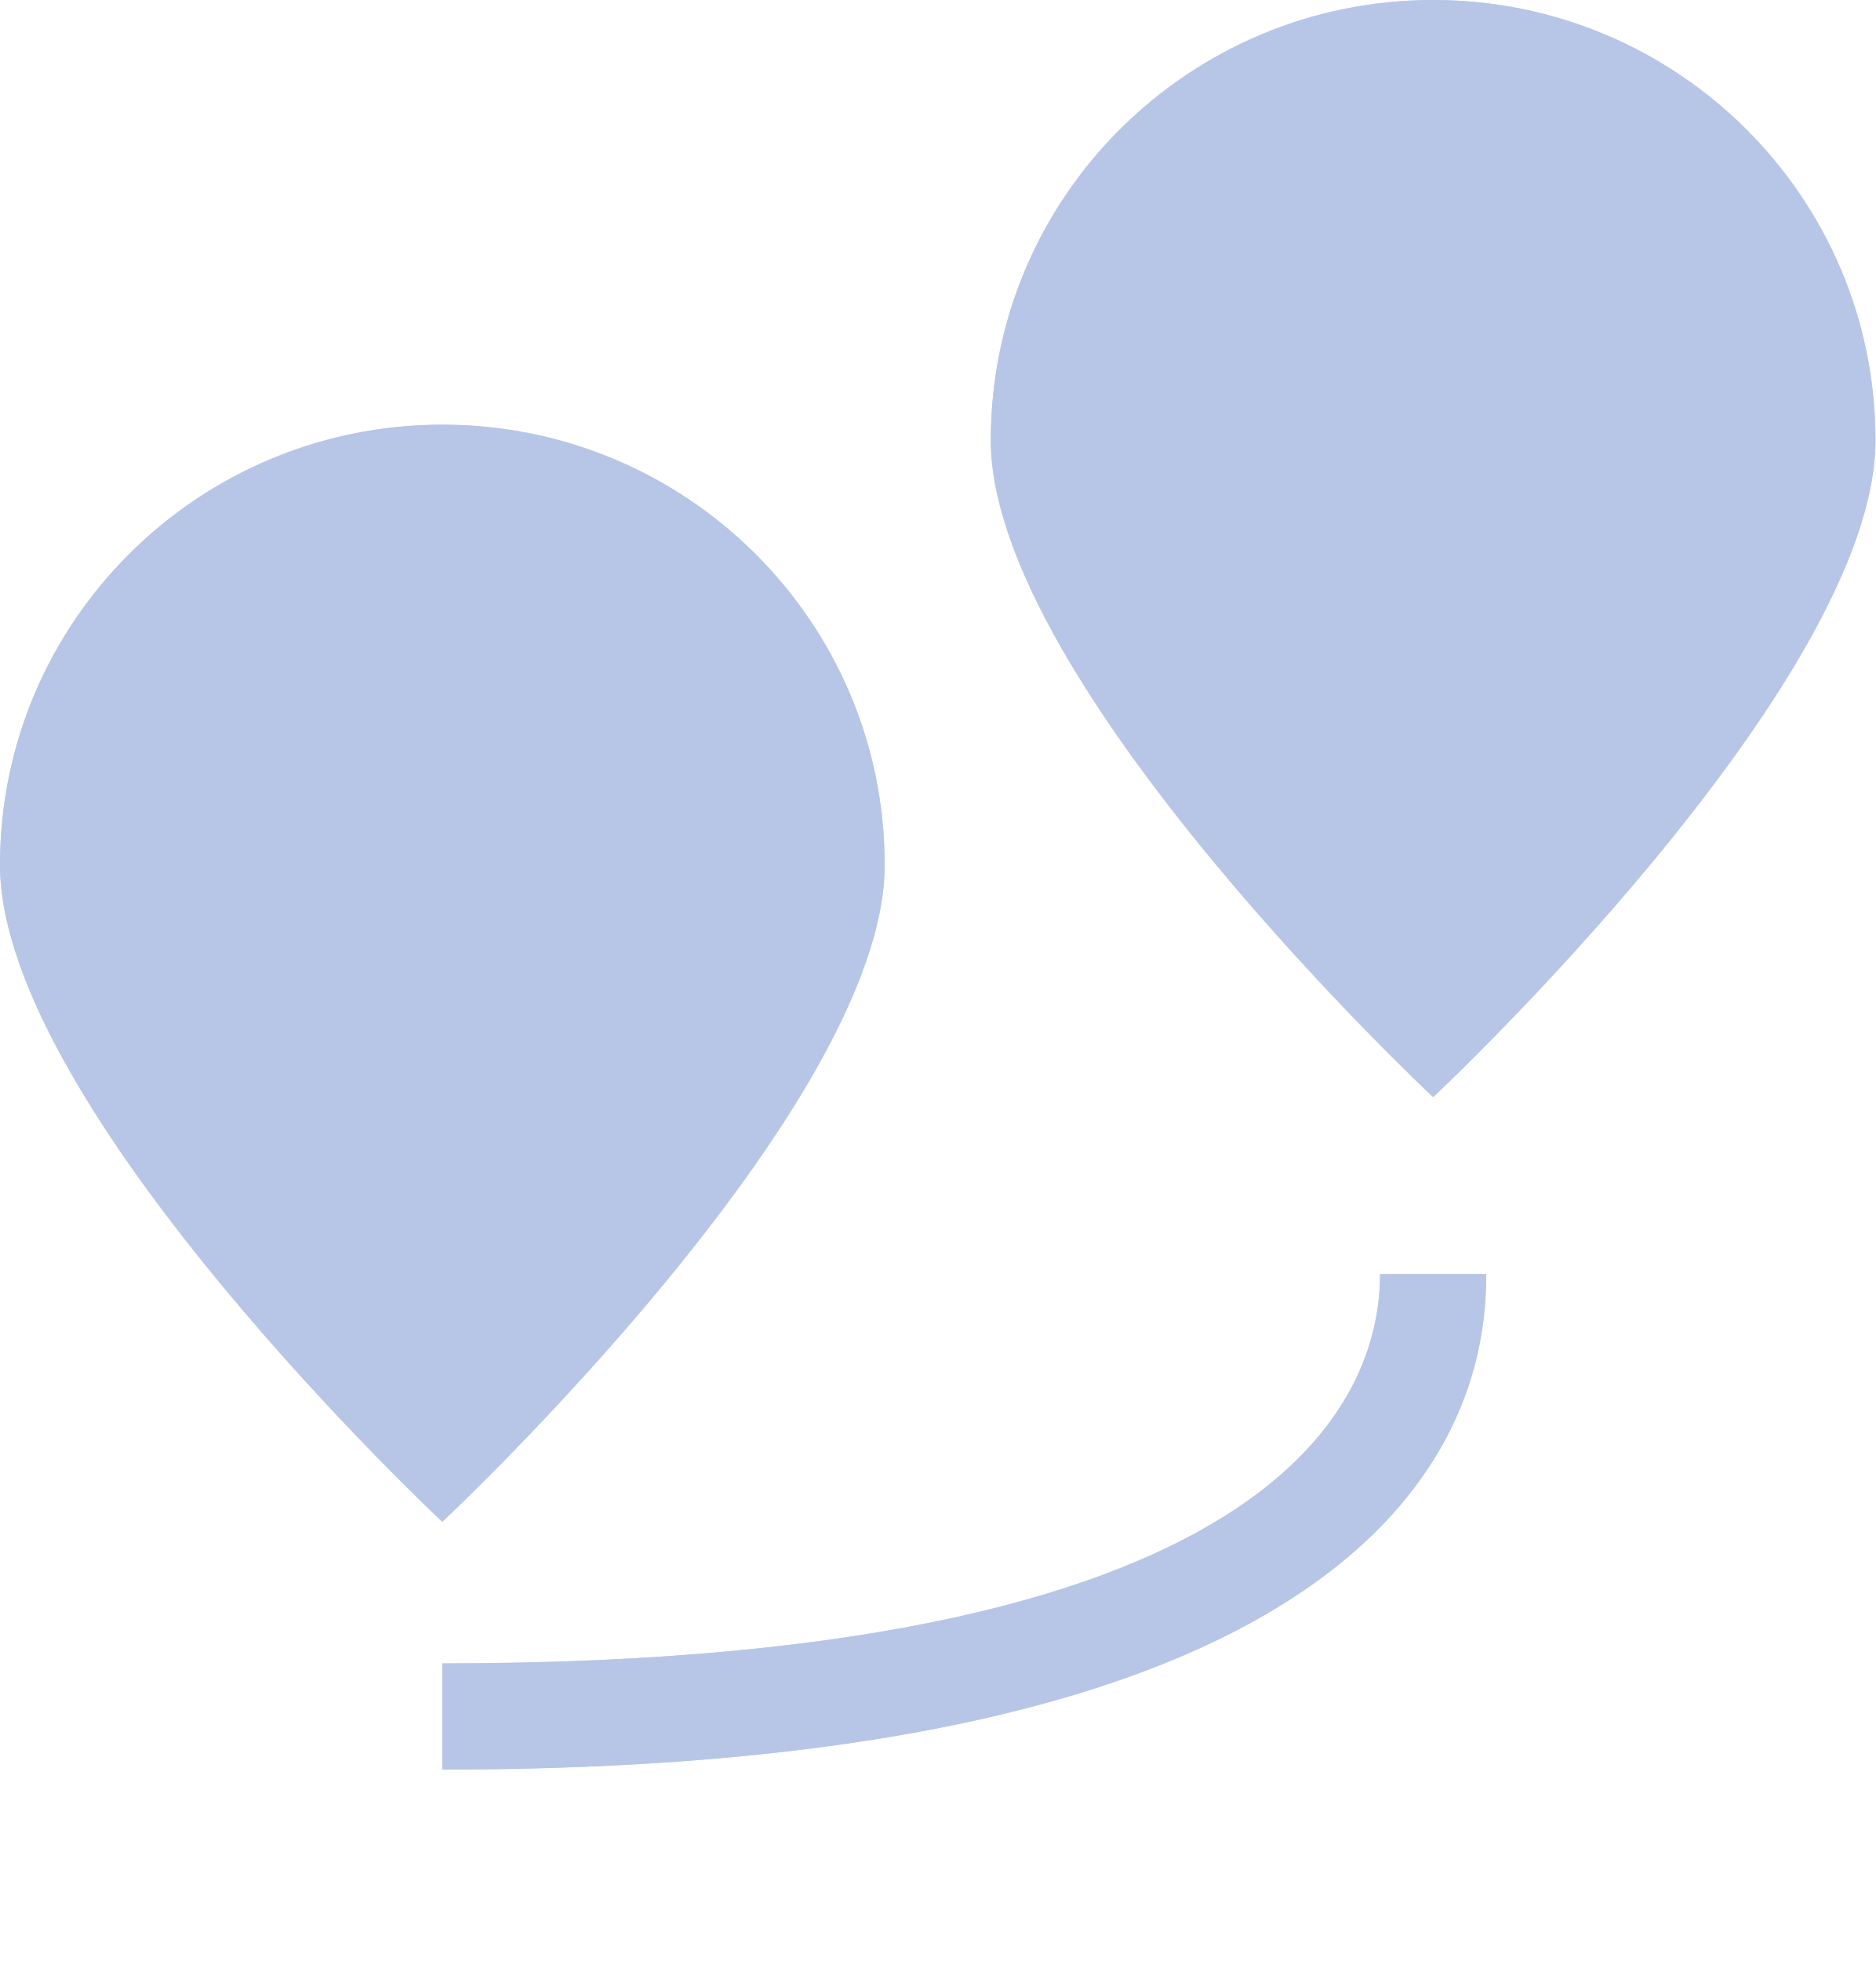
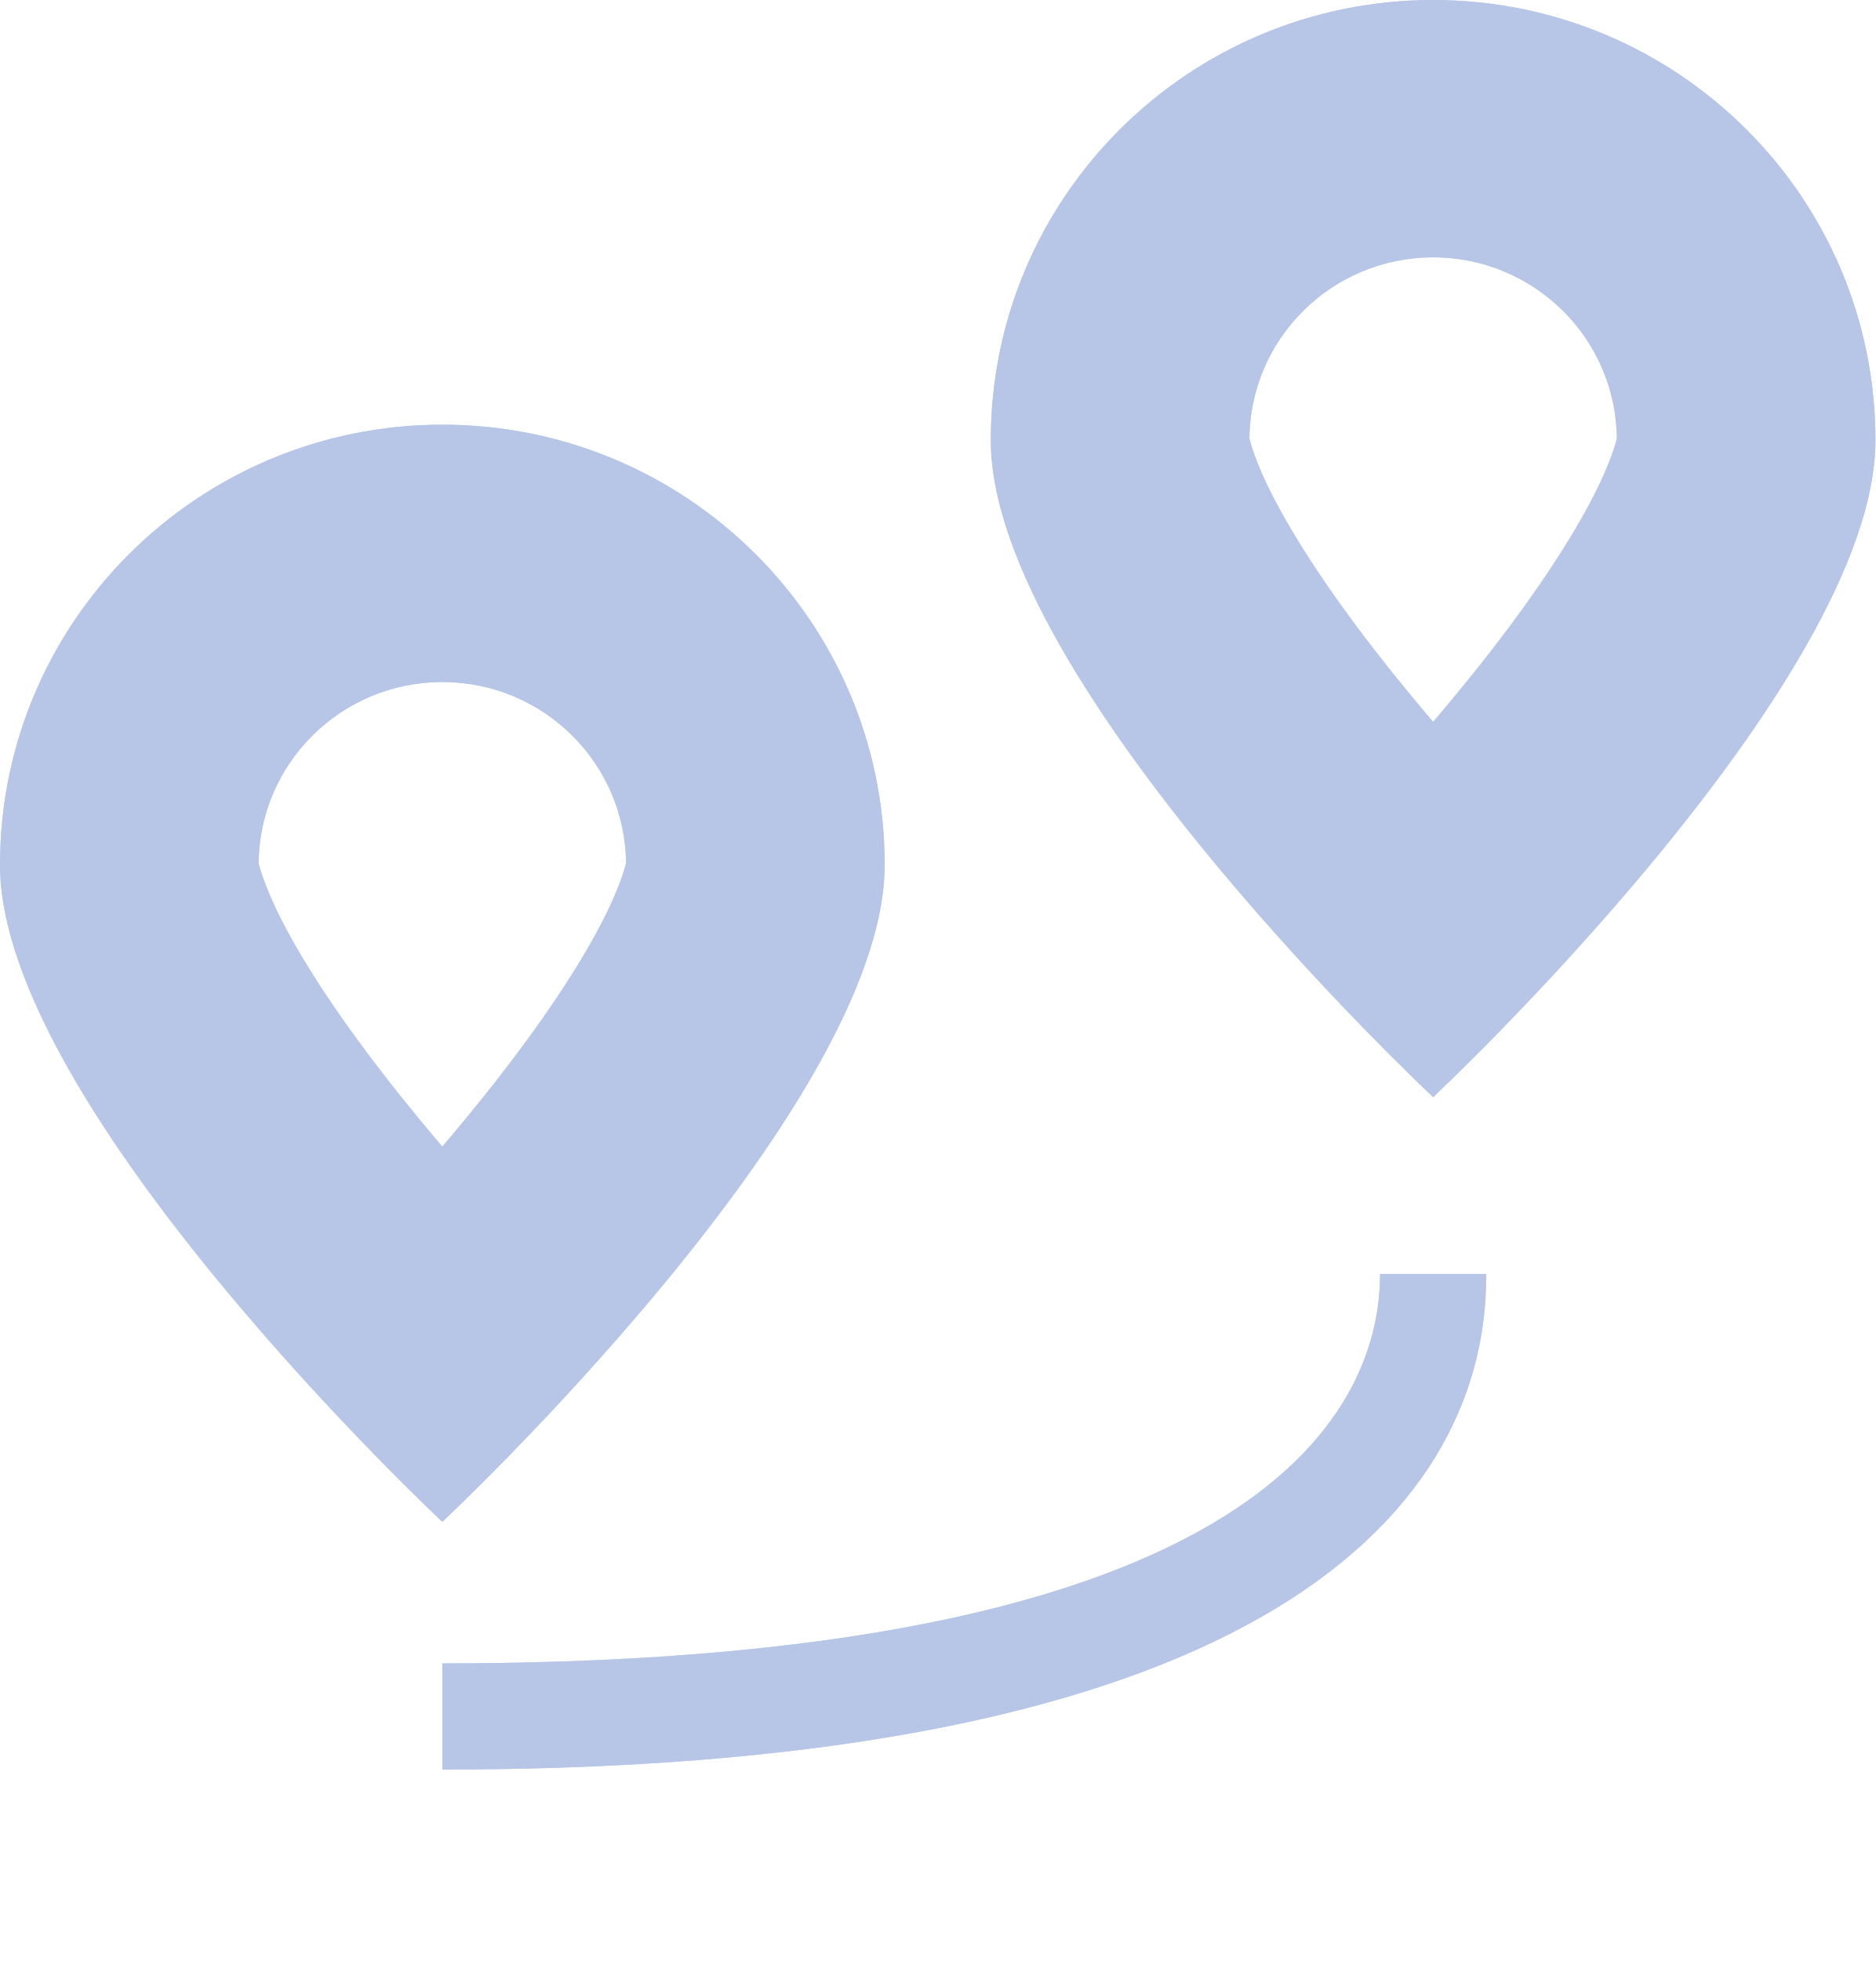
<svg xmlns="http://www.w3.org/2000/svg" width="44" height="46" viewBox="0 0 44 46" fill="none">
-   <path fillRule="evenodd" clipRule="evenodd" d="M34.868 29.887C34.868 32.377 34.038 41.509 10.377 41.509L10.377 39.019C30.717 39.019 32.377 32.377 32.377 29.887L34.868 29.887Z" fill="#C2D2F4" />
-   <path fillRule="evenodd" clipRule="evenodd" d="M34.868 29.887C34.868 32.377 34.038 41.509 10.377 41.509L10.377 39.019C30.717 39.019 32.377 32.377 32.377 29.887L34.868 29.887Z" fill="#B7C6E7" />
-   <path fillRule="evenodd" clipRule="evenodd" d="M37.92 10.336C37.932 10.288 37.933 10.286 37.933 10.326C37.933 7.957 36.003 6.037 33.623 6.037C31.242 6.037 29.312 7.957 29.312 10.326C29.312 10.286 29.313 10.288 29.326 10.336C29.366 10.485 29.524 11.071 30.148 12.168C30.881 13.459 31.939 14.906 33.12 16.335C33.288 16.538 33.455 16.738 33.623 16.934C33.79 16.738 33.958 16.538 34.125 16.335C35.307 14.906 36.364 13.459 37.098 12.168C37.721 11.071 37.879 10.485 37.92 10.336ZM33.623 25.736C33.623 25.736 44 16.029 44 10.326C44 4.623 39.354 0 33.623 0C27.891 0 23.245 4.623 23.245 10.326C23.245 16.029 33.623 25.736 33.623 25.736Z" fill="#C2D2F4" />
-   <path fillRule="evenodd" clipRule="evenodd" d="M37.92 10.336C37.932 10.288 37.933 10.286 37.933 10.326C37.933 7.957 36.003 6.037 33.623 6.037C31.242 6.037 29.312 7.957 29.312 10.326C29.312 10.286 29.313 10.288 29.326 10.336C29.366 10.485 29.524 11.071 30.148 12.168C30.881 13.459 31.939 14.906 33.12 16.335C33.288 16.538 33.455 16.738 33.623 16.934C33.79 16.738 33.958 16.538 34.125 16.335C35.307 14.906 36.364 13.459 37.098 12.168C37.721 11.071 37.879 10.485 37.92 10.336ZM33.623 25.736C33.623 25.736 44 16.029 44 10.326C44 4.623 39.354 0 33.623 0C27.891 0 23.245 4.623 23.245 10.326C23.245 16.029 33.623 25.736 33.623 25.736Z" fill="#B7C6E7" />
-   <path fillRule="evenodd" clipRule="evenodd" d="M14.674 20.298C14.687 20.25 14.688 20.248 14.688 20.288C14.688 17.919 12.758 15.999 10.377 15.999C7.997 15.999 6.067 17.919 6.067 20.288C6.067 20.248 6.067 20.25 6.08 20.298C6.121 20.447 6.279 21.033 6.902 22.131C7.636 23.421 8.693 24.868 9.875 26.298C10.042 26.5 10.21 26.7 10.377 26.896C10.545 26.7 10.713 26.5 10.88 26.298C12.061 24.868 13.119 23.421 13.852 22.131C14.476 21.033 14.634 20.447 14.674 20.298ZM10.377 35.698C10.377 35.698 20.755 25.991 20.755 20.288C20.755 14.585 16.109 9.962 10.377 9.962C4.646 9.962 0 14.585 0 20.288C0 25.991 10.377 35.698 10.377 35.698Z" fill="#C2D2F4" />
-   <path fillRule="evenodd" clipRule="evenodd" d="M14.674 20.298C14.687 20.25 14.688 20.248 14.688 20.288C14.688 17.919 12.758 15.999 10.377 15.999C7.997 15.999 6.067 17.919 6.067 20.288C6.067 20.248 6.067 20.25 6.08 20.298C6.121 20.447 6.279 21.033 6.902 22.131C7.636 23.421 8.693 24.868 9.875 26.298C10.042 26.5 10.21 26.7 10.377 26.896C10.545 26.7 10.713 26.5 10.88 26.298C12.061 24.868 13.119 23.421 13.852 22.131C14.476 21.033 14.634 20.447 14.674 20.298ZM10.377 35.698C10.377 35.698 20.755 25.991 20.755 20.288C20.755 14.585 16.109 9.962 10.377 9.962C4.646 9.962 0 14.585 0 20.288C0 25.991 10.377 35.698 10.377 35.698Z" fill="#B7C6E7" />
+   <path fill-rule="evenodd" clip-rule="evenodd" d="M34.868 29.887C34.868 32.377 34.038 41.509 10.377 41.509L10.377 39.019C30.717 39.019 32.377 32.377 32.377 29.887L34.868 29.887Z" fill="#C2D2F4" />
+   <path fill-rule="evenodd" clip-rule="evenodd" d="M34.868 29.887C34.868 32.377 34.038 41.509 10.377 41.509L10.377 39.019C30.717 39.019 32.377 32.377 32.377 29.887L34.868 29.887Z" fill="#B7C6E7" />
+   <path fill-rule="evenodd" clip-rule="evenodd" d="M37.92 10.336C37.932 10.288 37.933 10.286 37.933 10.326C37.933 7.957 36.003 6.037 33.623 6.037C31.242 6.037 29.312 7.957 29.312 10.326C29.312 10.286 29.313 10.288 29.326 10.336C29.366 10.485 29.524 11.071 30.148 12.168C30.881 13.459 31.939 14.906 33.12 16.335C33.288 16.538 33.455 16.738 33.623 16.934C33.79 16.738 33.958 16.538 34.125 16.335C35.307 14.906 36.364 13.459 37.098 12.168C37.721 11.071 37.879 10.485 37.92 10.336ZM33.623 25.736C33.623 25.736 44 16.029 44 10.326C44 4.623 39.354 0 33.623 0C27.891 0 23.245 4.623 23.245 10.326C23.245 16.029 33.623 25.736 33.623 25.736Z" fill="#C2D2F4" />
+   <path fill-rule="evenodd" clip-rule="evenodd" d="M37.92 10.336C37.932 10.288 37.933 10.286 37.933 10.326C37.933 7.957 36.003 6.037 33.623 6.037C31.242 6.037 29.312 7.957 29.312 10.326C29.312 10.286 29.313 10.288 29.326 10.336C29.366 10.485 29.524 11.071 30.148 12.168C30.881 13.459 31.939 14.906 33.12 16.335C33.288 16.538 33.455 16.738 33.623 16.934C33.79 16.738 33.958 16.538 34.125 16.335C35.307 14.906 36.364 13.459 37.098 12.168C37.721 11.071 37.879 10.485 37.92 10.336ZM33.623 25.736C33.623 25.736 44 16.029 44 10.326C44 4.623 39.354 0 33.623 0C27.891 0 23.245 4.623 23.245 10.326C23.245 16.029 33.623 25.736 33.623 25.736Z" fill="#B7C6E7" />
+   <path fill-rule="evenodd" clip-rule="evenodd" d="M14.674 20.298C14.687 20.25 14.688 20.248 14.688 20.288C14.688 17.919 12.758 15.999 10.377 15.999C7.997 15.999 6.067 17.919 6.067 20.288C6.067 20.248 6.067 20.25 6.08 20.298C6.121 20.447 6.279 21.033 6.902 22.131C7.636 23.421 8.693 24.868 9.875 26.298C10.042 26.5 10.21 26.7 10.377 26.896C10.545 26.7 10.713 26.5 10.88 26.298C12.061 24.868 13.119 23.421 13.852 22.131C14.476 21.033 14.634 20.447 14.674 20.298ZM10.377 35.698C10.377 35.698 20.755 25.991 20.755 20.288C20.755 14.585 16.109 9.962 10.377 9.962C4.646 9.962 0 14.585 0 20.288C0 25.991 10.377 35.698 10.377 35.698Z" fill="#C2D2F4" />
+   <path fill-rule="evenodd" clip-rule="evenodd" d="M14.674 20.298C14.687 20.25 14.688 20.248 14.688 20.288C14.688 17.919 12.758 15.999 10.377 15.999C7.997 15.999 6.067 17.919 6.067 20.288C6.067 20.248 6.067 20.25 6.08 20.298C6.121 20.447 6.279 21.033 6.902 22.131C7.636 23.421 8.693 24.868 9.875 26.298C10.042 26.5 10.21 26.7 10.377 26.896C10.545 26.7 10.713 26.5 10.88 26.298C12.061 24.868 13.119 23.421 13.852 22.131C14.476 21.033 14.634 20.447 14.674 20.298ZM10.377 35.698C10.377 35.698 20.755 25.991 20.755 20.288C20.755 14.585 16.109 9.962 10.377 9.962C4.646 9.962 0 14.585 0 20.288C0 25.991 10.377 35.698 10.377 35.698Z" fill="#B7C6E7" />
</svg>
